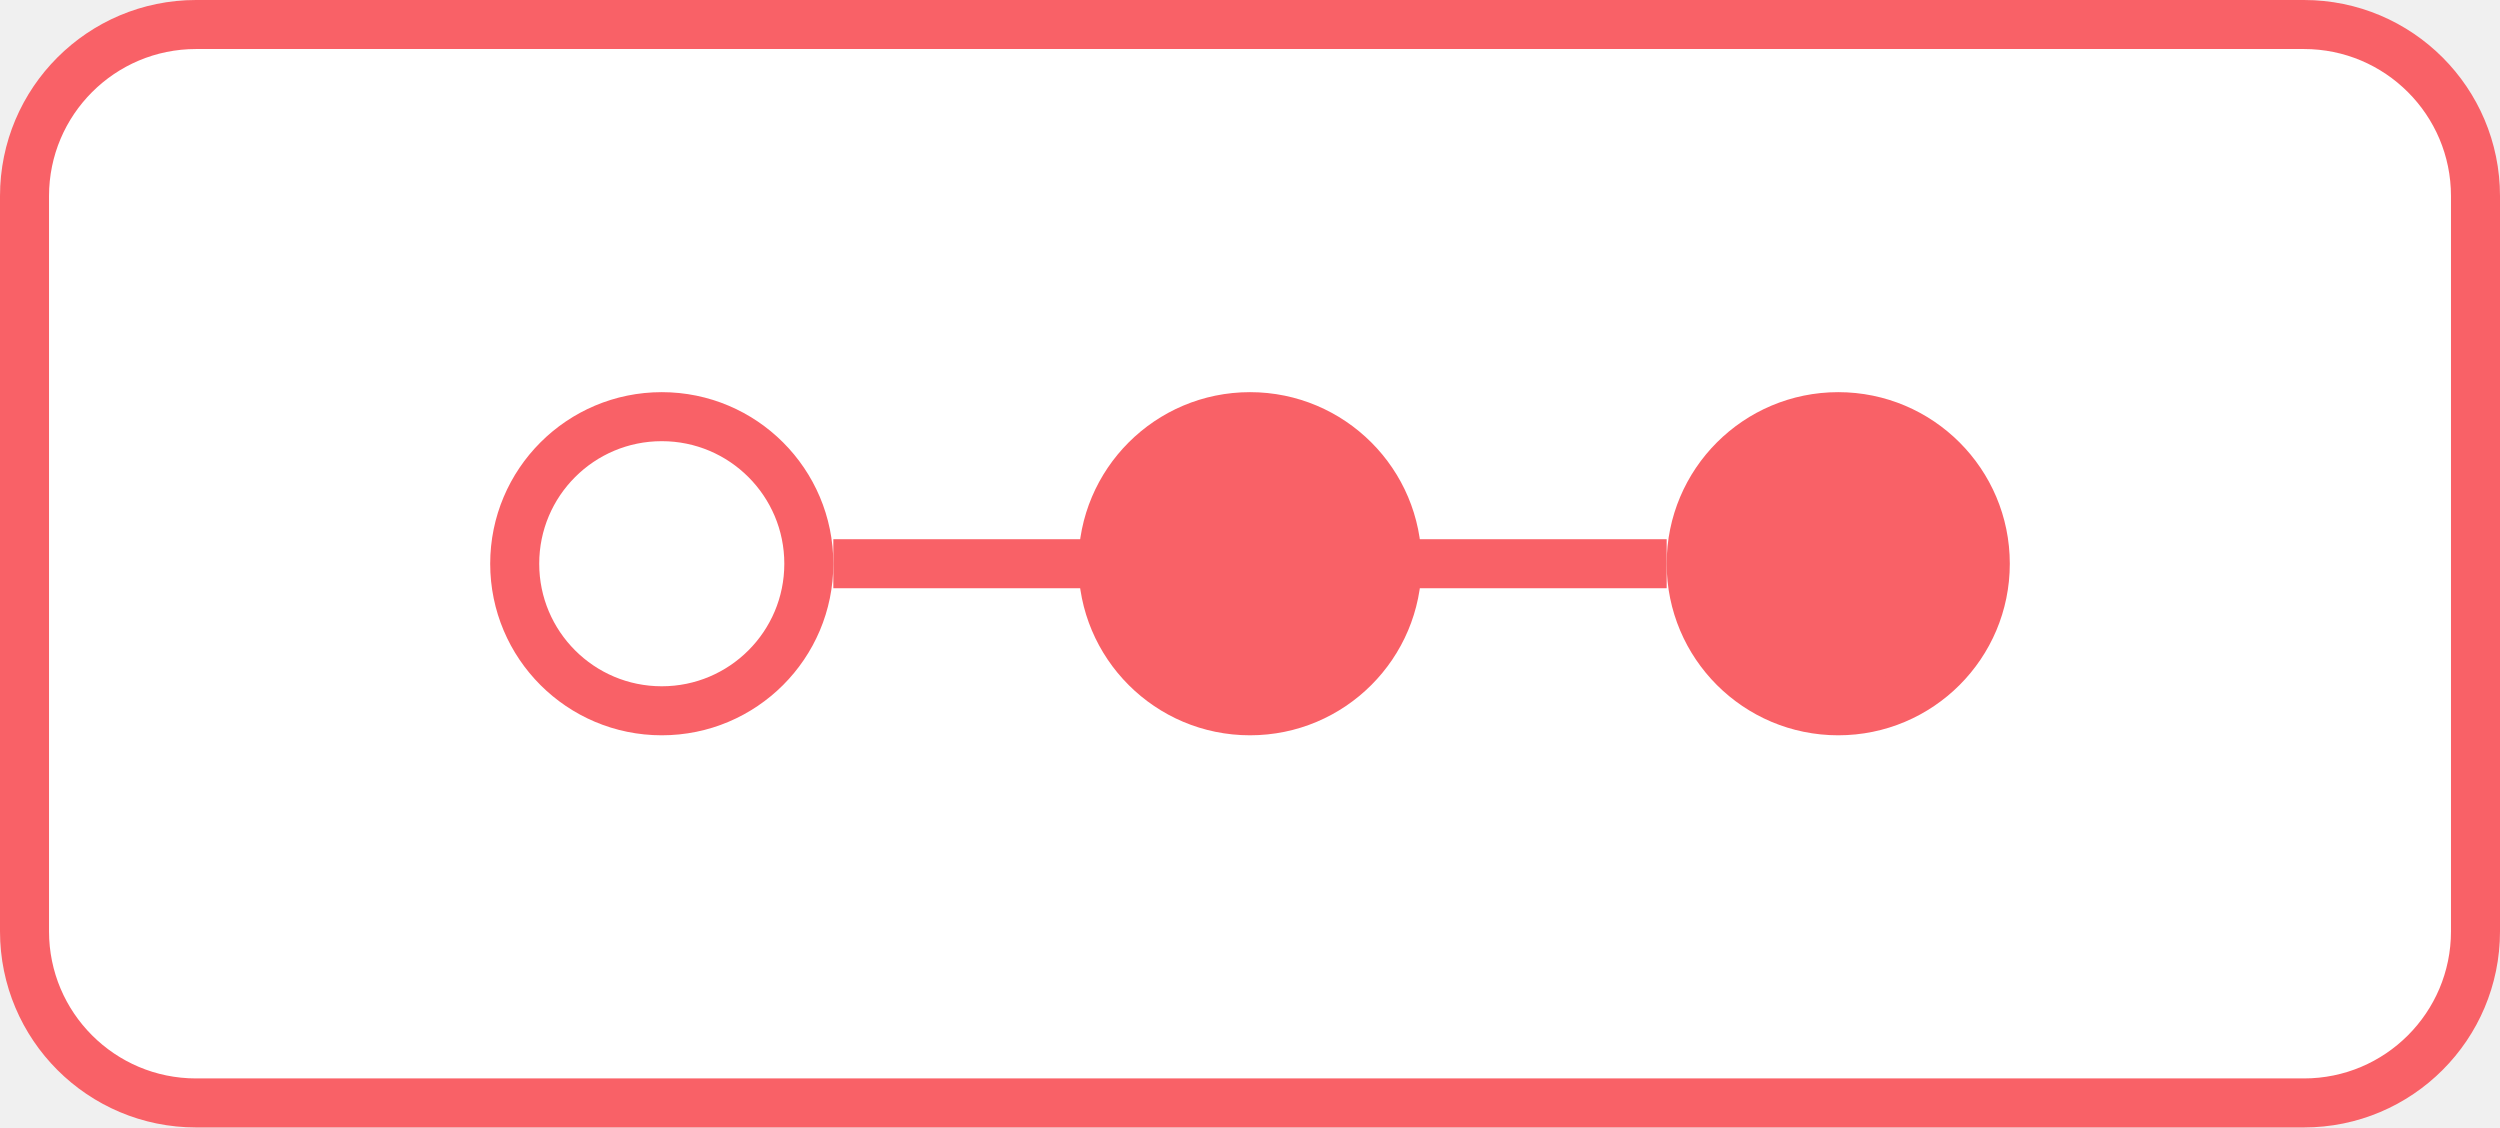
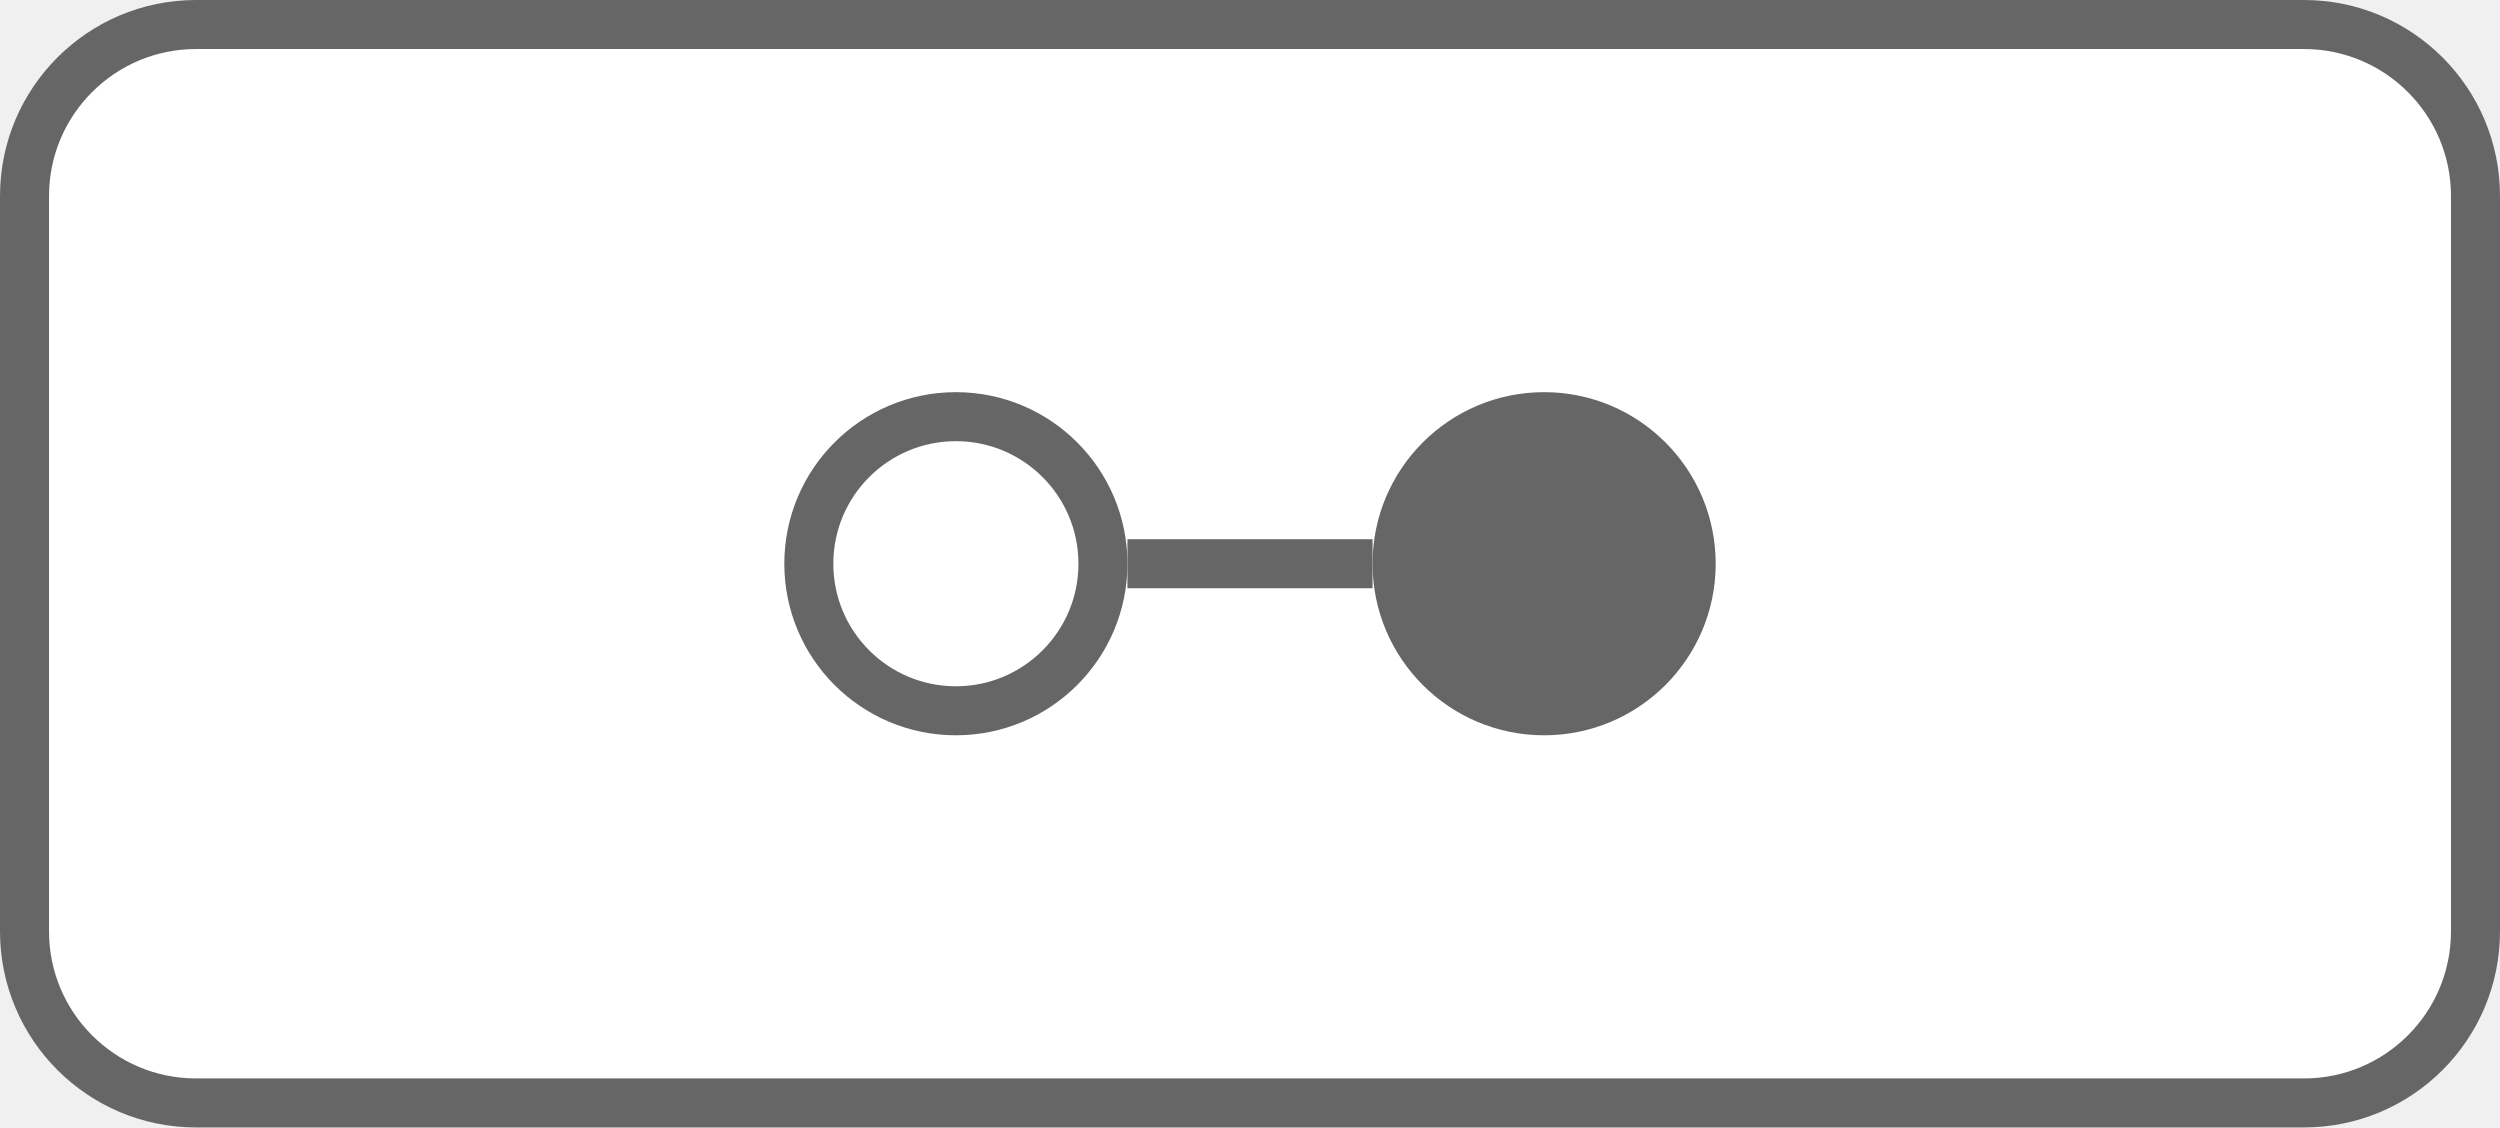
<svg xmlns="http://www.w3.org/2000/svg" width="51" height="23" viewBox="0 0 51 23" fill="none">
-   <rect x="0.5" y="0.5" width="50" height="22" rx="3.5" fill="white" stroke="#F96167" />
-   <line x1="17" y1="11.5" x2="34" y2="11.5" stroke="#F96167" />
-   <circle cx="13.5" cy="11.5" r="3" fill="white" stroke="#F96167" />
-   <circle cx="25.5" cy="11.5" r="3.5" fill="#F96167" />
-   <circle cx="37.5" cy="11.5" r="3" fill="#F96167" stroke="#F96167" />
+   <rect x="0.5" y="0.5" width="50" height="22" rx="3.5" fill="white" stroke="#666666" />
+   <line x1="23" y1="11.5" x2="28" y2="11.5" stroke="#666666" />
+   <circle cx="19.5" cy="11.5" r="3" fill="white" stroke="#666666" />
+   <circle cx="31.5" cy="11.5" r="3" fill="#666666" stroke="#666666" />
</svg>
